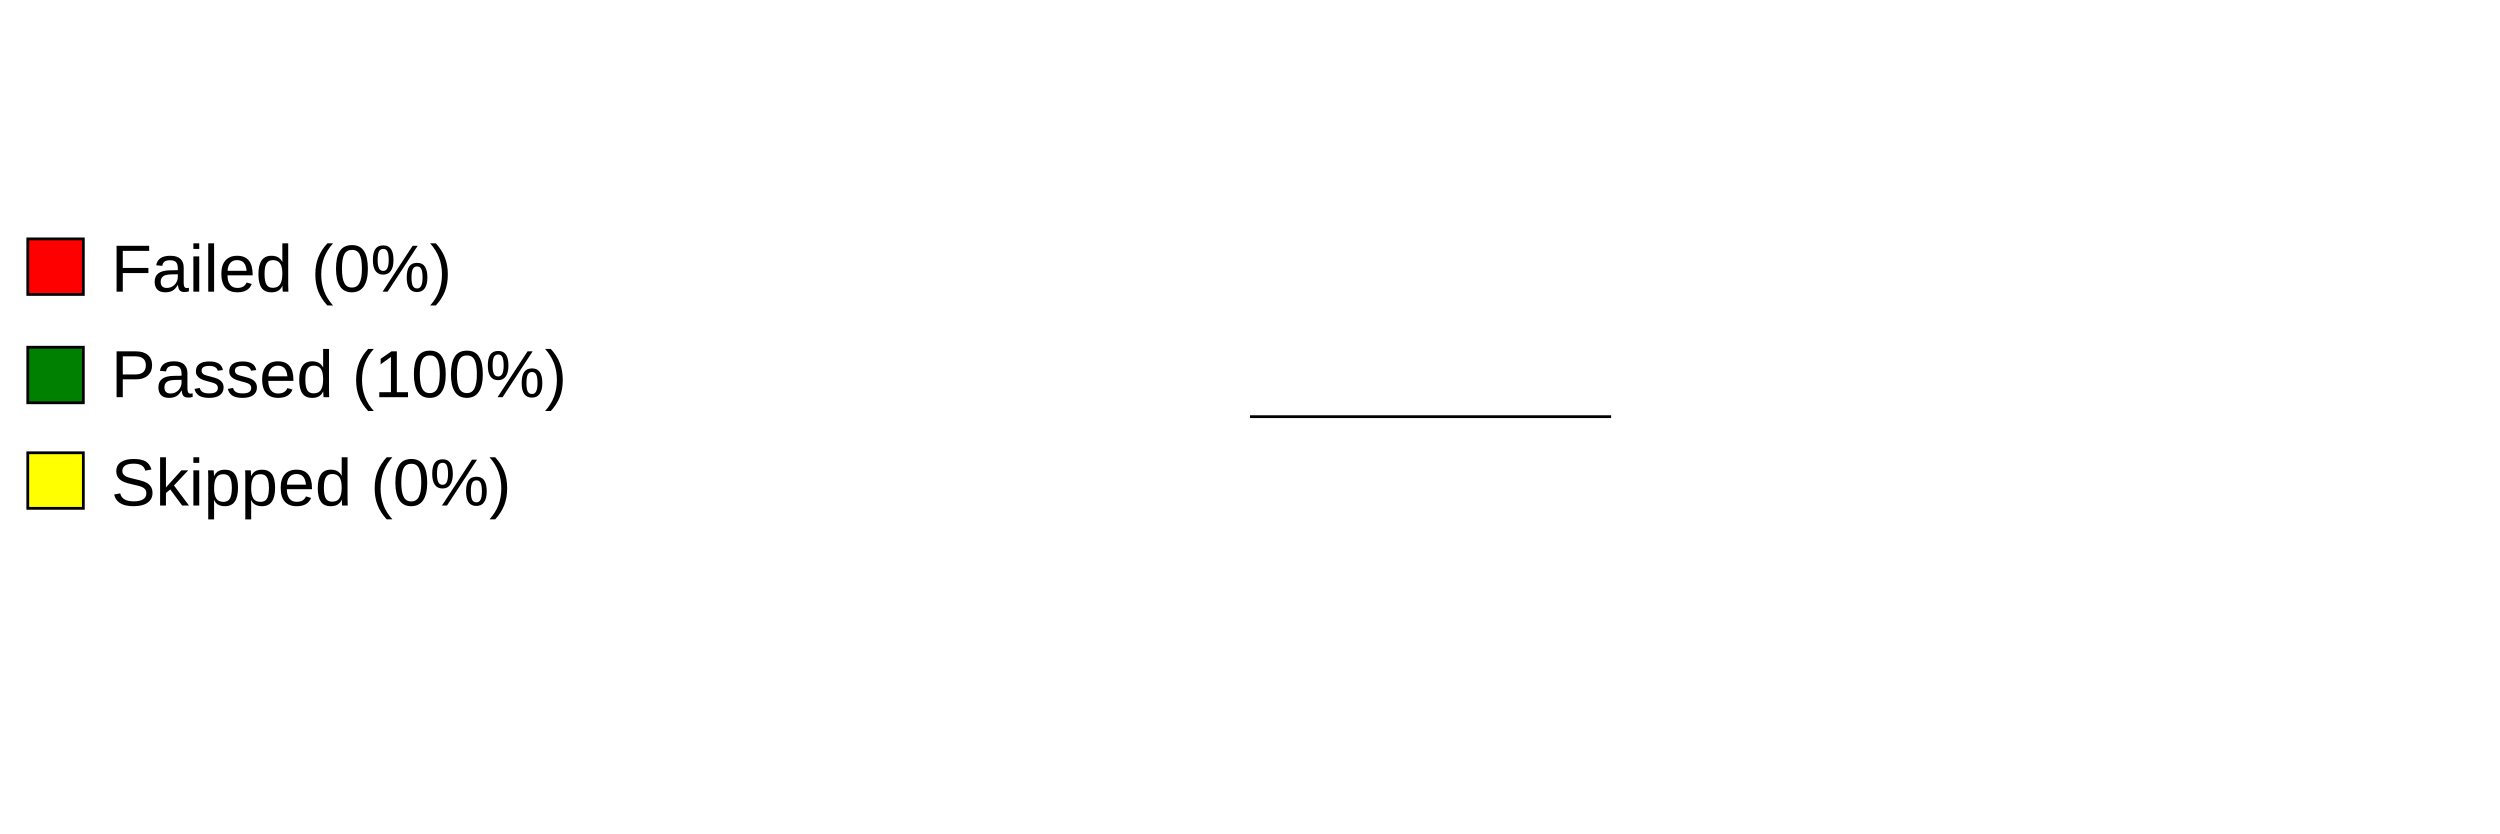
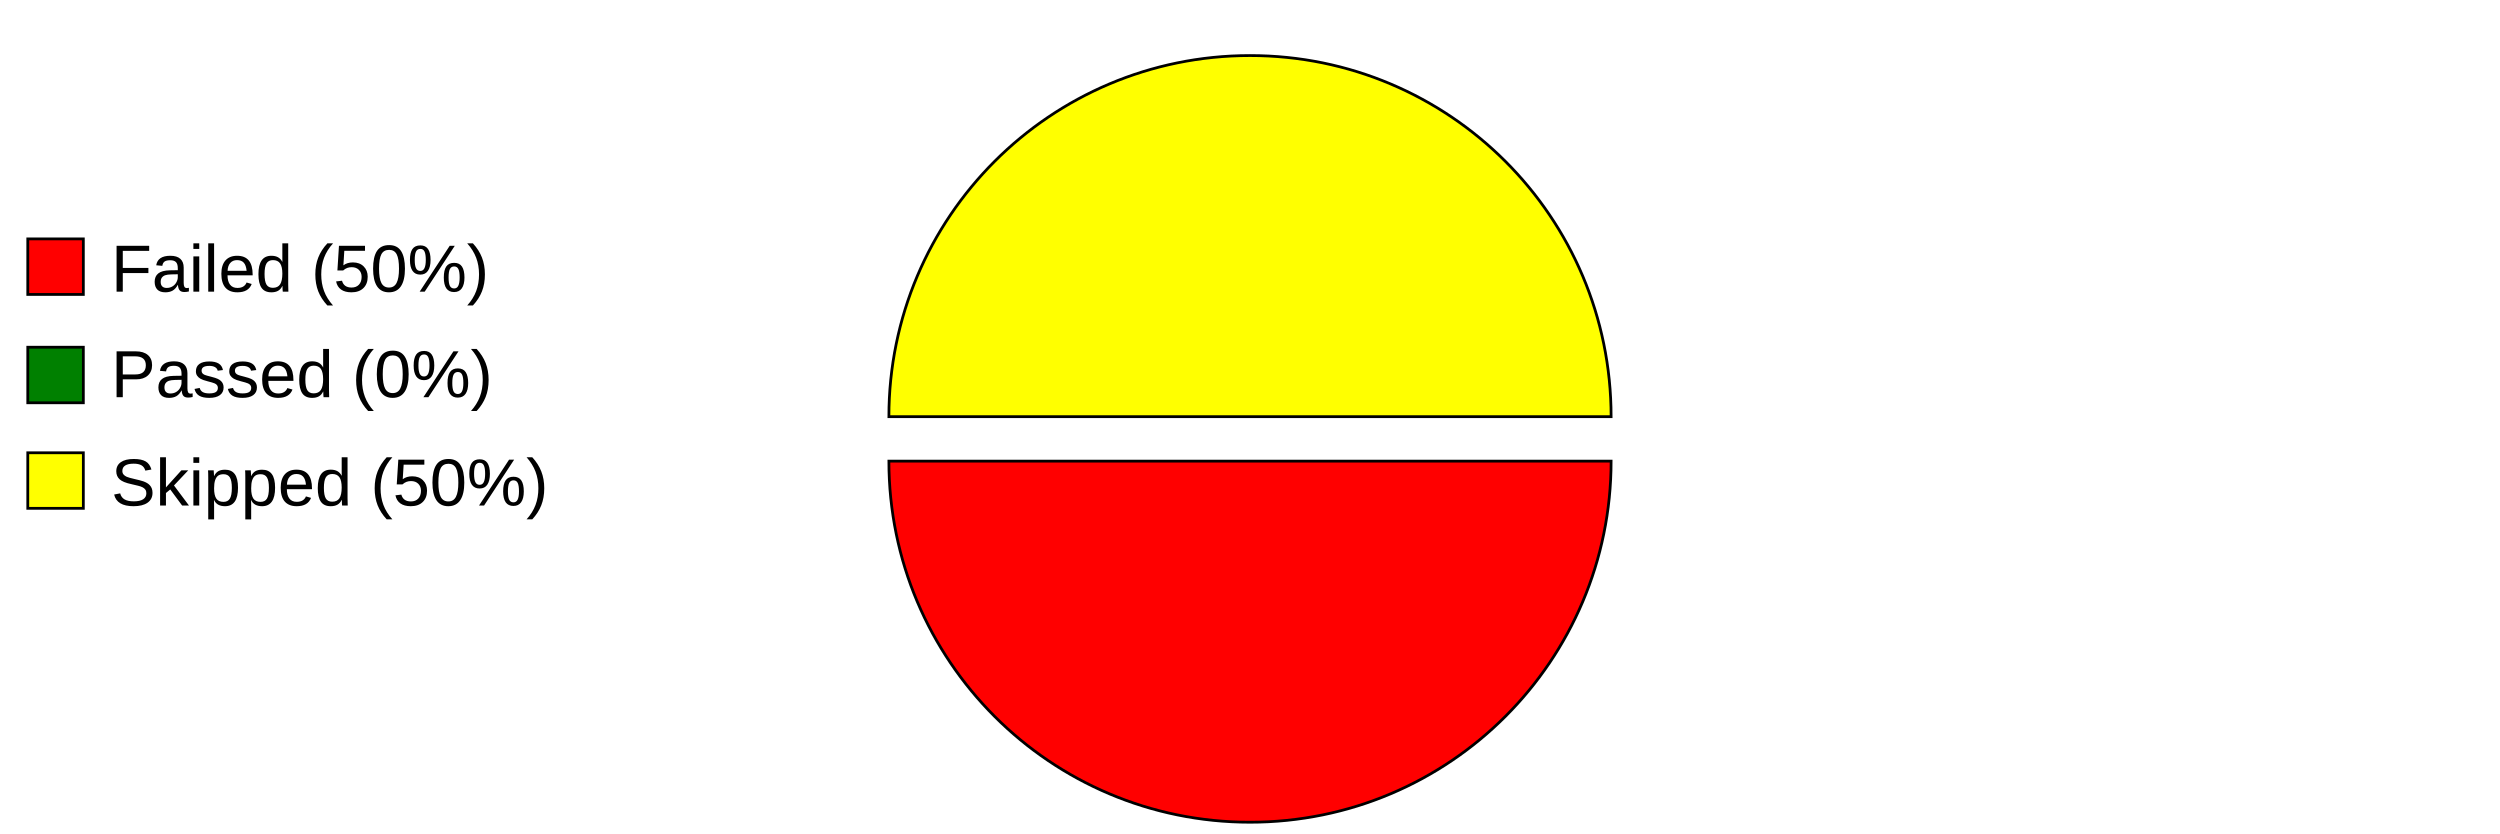
<svg xmlns="http://www.w3.org/2000/svg" preserveAspectRatio="xMidYMid meet" width="600" height="200" viewBox="0 0 900 300">
  <defs>
    <style type="text/css">
                        
				            .axistitle { font-weight:bold; font-size:24px; font-family:Arial; text-anchor:middle; }
				            .xgrid, .ygrid, .legendtext { font-weight:normal; font-size:24px; font-family:Arial; }
				            .xgrid {text-anchor:middle;}
				            .ygrid {text-anchor:end;}
				            .gridline { stroke:black; stroke-width:1; }
				            .values { fill:black; stroke:none; text-anchor:middle; font-size:12px; font-weight:bold; }
	   		            
                    </style>
  </defs>
  <svg id="graphzone" preserveAspectRatio="xMidYMid meet" x="0" y="0">
    <rect style="fill:red;stroke-width:1;stroke:black;" x="10" y="86" width="20" height="20" />
-     <text class="legendtext" x="40" y="105">Failed (0%)
+     <text class="legendtext" x="40" y="105">Failed (50%)
                    </text>
    <rect style="fill:green;stroke-width:1;stroke:black;" x="10" y="125" width="20" height="20" />
-     <text class="legendtext" x="40" y="143">Passed (100%)
+     <text class="legendtext" x="40" y="143">Passed (0%)
                    </text>
    <rect style="fill:yellow;stroke-width:1;stroke:black;" x="10" y="163" width="20" height="20" />
-     <text class="legendtext" x="40" y="182">Skipped (0%)
+     <text class="legendtext" x="40" y="182">Skipped (50%)
                    </text>
    <g style="stroke:black;stroke-width:1" transform="translate(450,150)">
-       <g style="fill:green" transform="rotate(-0)">
-         <path d="M 0 0 h 130 A 130,130 0,1,0 130,0 z" />
+       <g style="fill:red" transform="rotate(-180) translate(0, -16)">
+         <path d="M 0 0 h 130 A 130,130 0,1,0 -130,-0 z" />
+       </g>
+       <g style="fill:yellow" transform="rotate(360)">
+         <path d="M 0 0 h 130 A 130,130 0,1,0 -130,-0 z" />
      </g>
    </g>
  </svg>
</svg>
